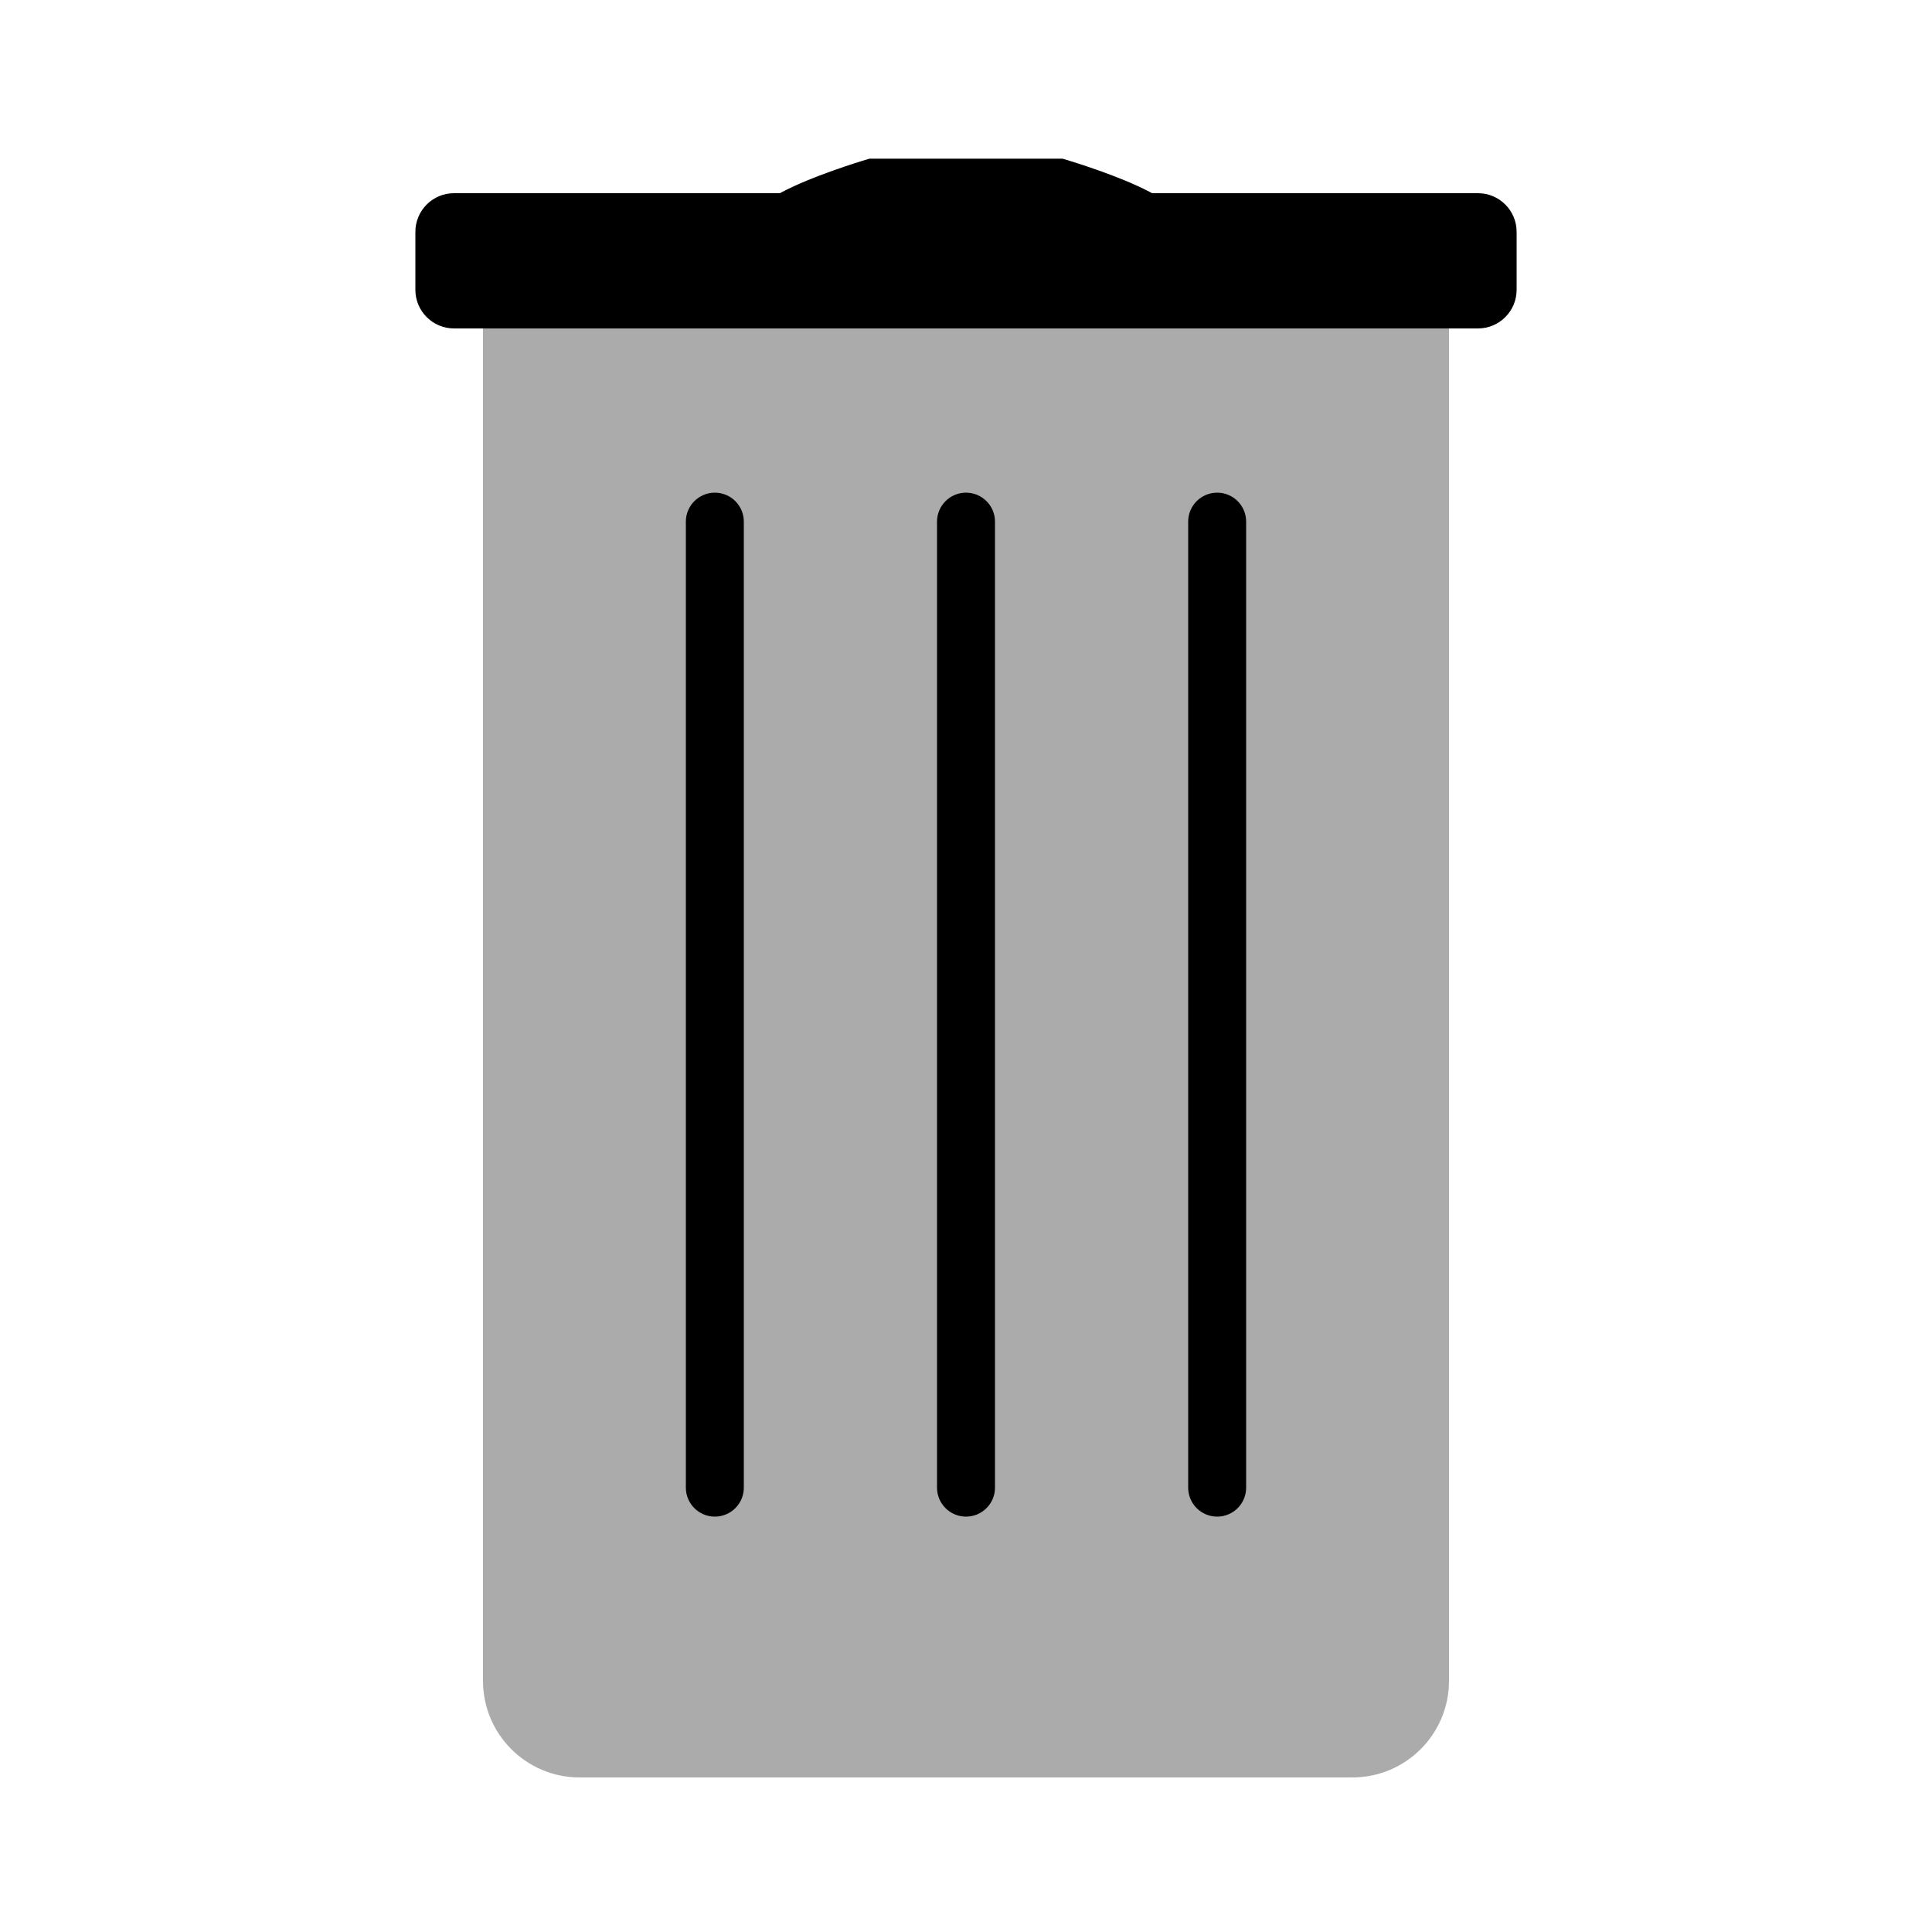
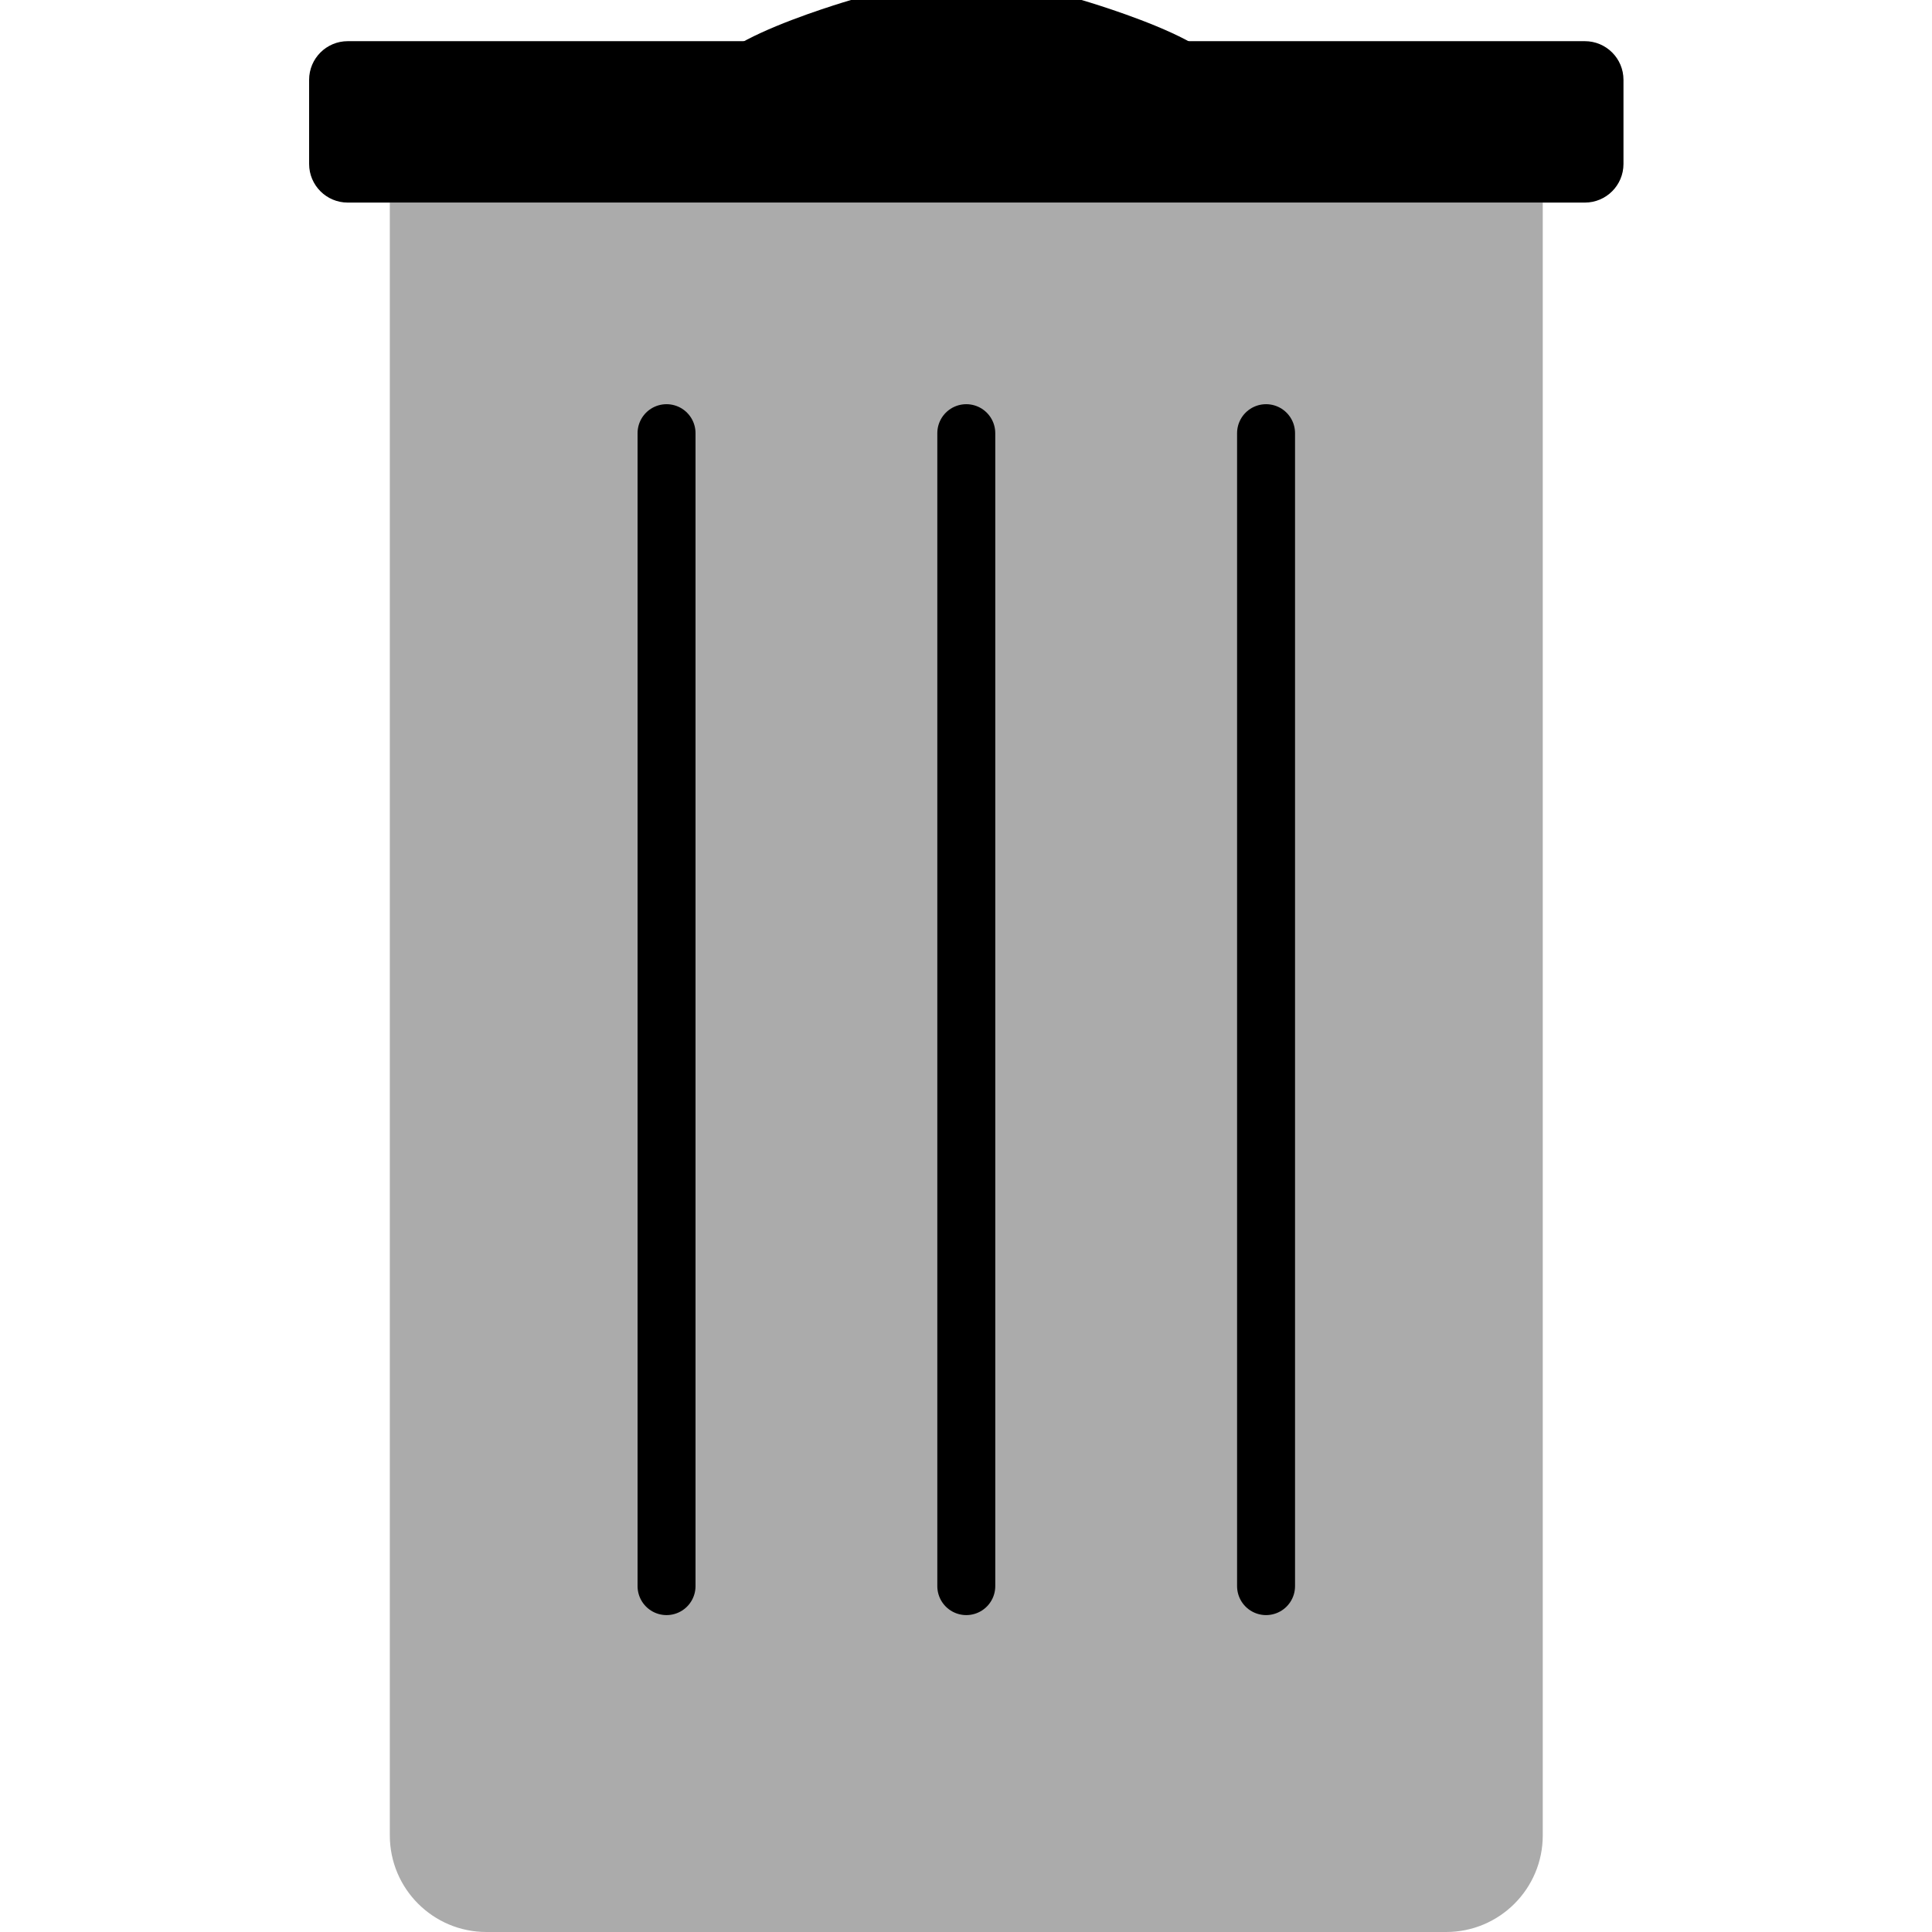
<svg xmlns="http://www.w3.org/2000/svg" width="100" height="100" viewBox="0 0 100 100">
  <defs>
    <clipPath id="clip-delete">
      <rect width="100" height="100" />
    </clipPath>
  </defs>
  <g id="delete" clip-path="url(#clip-delete)">
-     <path id="base" d="M0,0H50a0,0,0,0,1,0,0V70a5,5,0,0,1-5,5H5a5,5,0,0,1-5-5V0A0,0,0,0,1,0,0Z" transform="translate(25 17)" fill="rgba(0,0,0,0.33)" />
-     <line id="Linie_8" data-name="Linie 8" y1="50" transform="translate(50 27)" fill="none" stroke="#000" stroke-linecap="round" stroke-width="3" />
-     <line id="Linie_9" data-name="Linie 9" y1="50" transform="translate(37 27)" fill="none" stroke="#000" stroke-linecap="round" stroke-width="3" />
-     <line id="Linie_10" data-name="Linie 10" y1="50" transform="translate(63 27)" fill="none" stroke="#000" stroke-linecap="round" stroke-width="3" />
-     <rect id="Rechteck_52" data-name="Rechteck 52" width="57" height="7" rx="2" transform="translate(21.5 10)" />
-     <path id="Pfad_25" data-name="Pfad 25" d="M215,563.214h10s8.75,2.536,5,3.786-16.25,1.25-20,0S215,563.214,215,563.214Z" transform="translate(-170 -555)" />
+     <path id="base" d="M0,0H59.676a0,0,0,0,1,0,0V84.514a5,5,0,0,1-5,5H5a5,5,0,0,1-5-5V0A0,0,0,0,1,0,0Z" transform="translate(20.177 10.486)" fill="rgba(0,0,0,0.33)" />
+     <line id="Linie_8" data-name="Linie 8" y1="59.676" transform="translate(50.015 22.421)" fill="none" stroke="#000" stroke-linecap="round" stroke-width="3" />
+     <line id="Linie_9" data-name="Linie 9" y1="59.676" transform="translate(34.5 22.421)" fill="none" stroke="#000" stroke-linecap="round" stroke-width="3" />
+     <line id="Linie_10" data-name="Linie 10" y1="59.676" transform="translate(65.531 22.421)" fill="none" stroke="#000" stroke-linecap="round" stroke-width="3" />
+     <rect id="Rechteck_52" data-name="Rechteck 52" width="68.031" height="8.355" rx="2" transform="translate(16 2.131)" />
+     <path id="Pfad_25" data-name="Pfad 25" d="M216.148,563.214h11.935s10.443,3.026,5.968,4.518-19.395,1.492-23.87,0S216.148,563.214,216.148,563.214Z" transform="translate(-172.101 -563.214)" />
  </g>
</svg>
